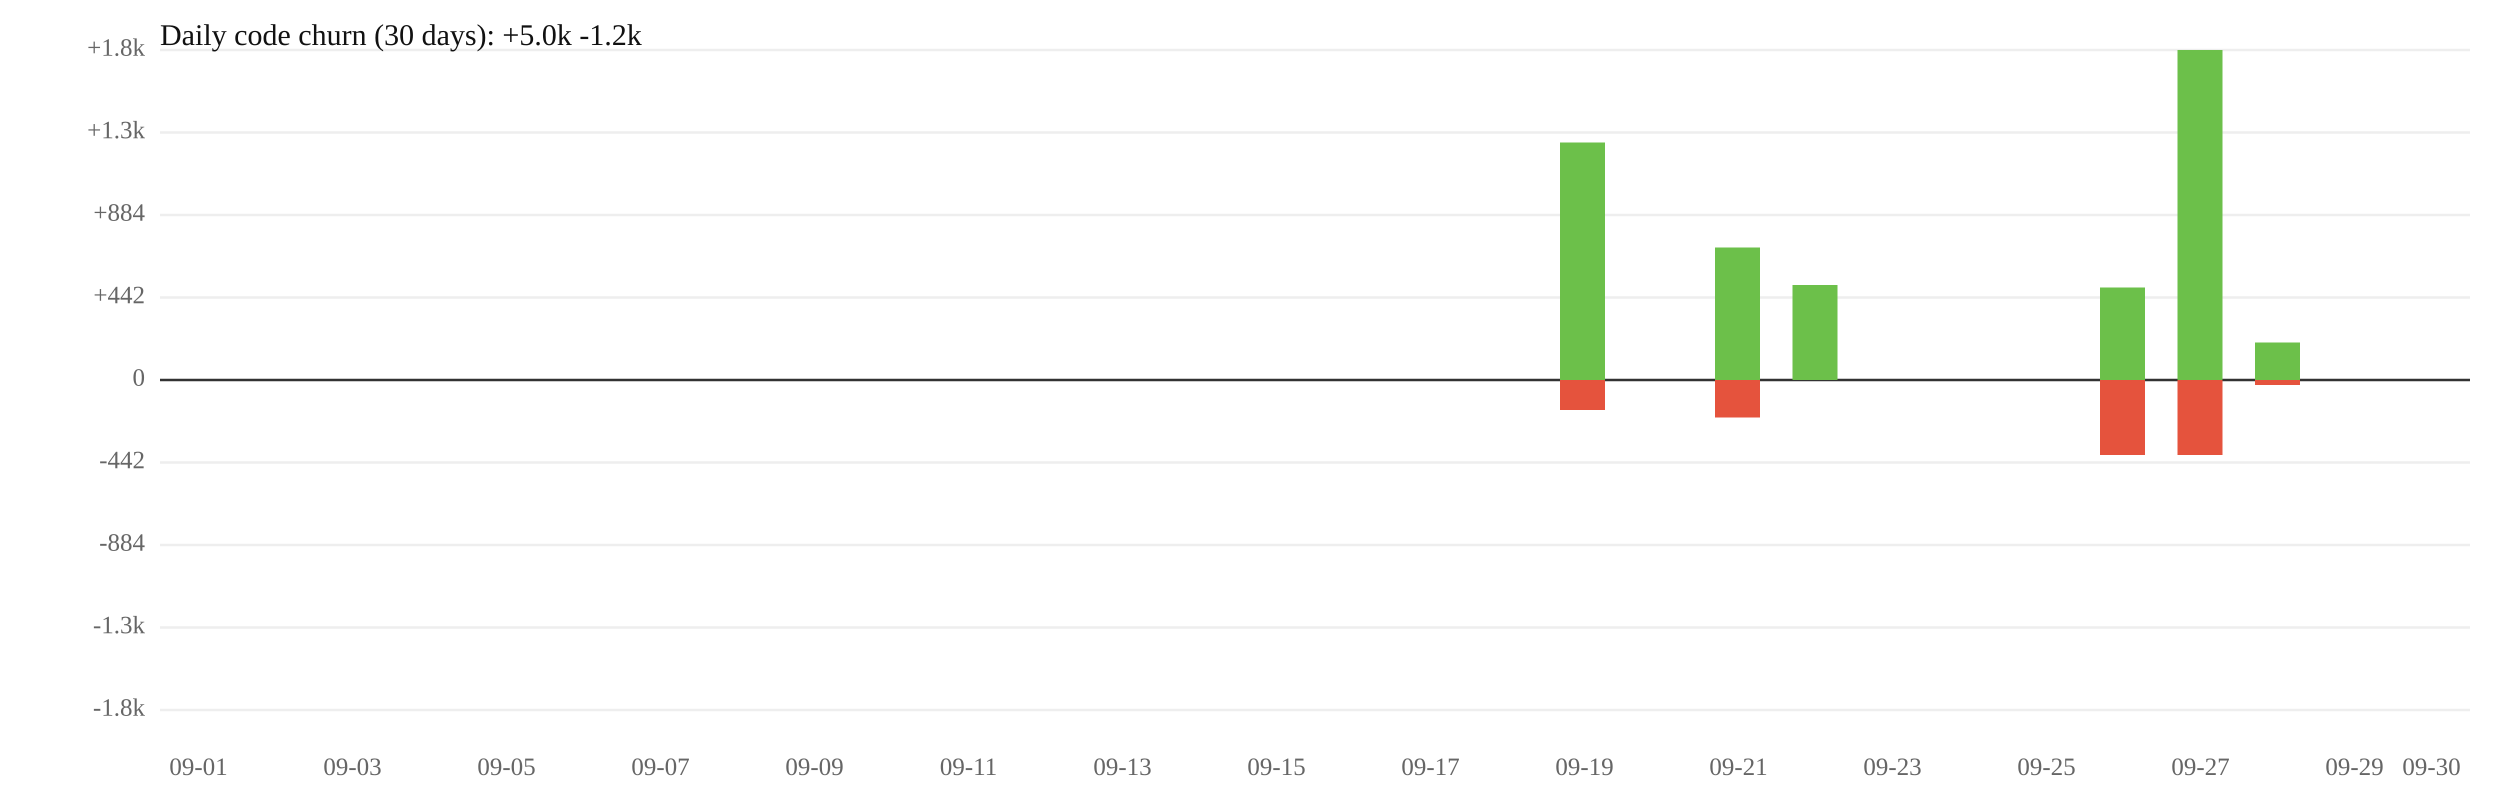
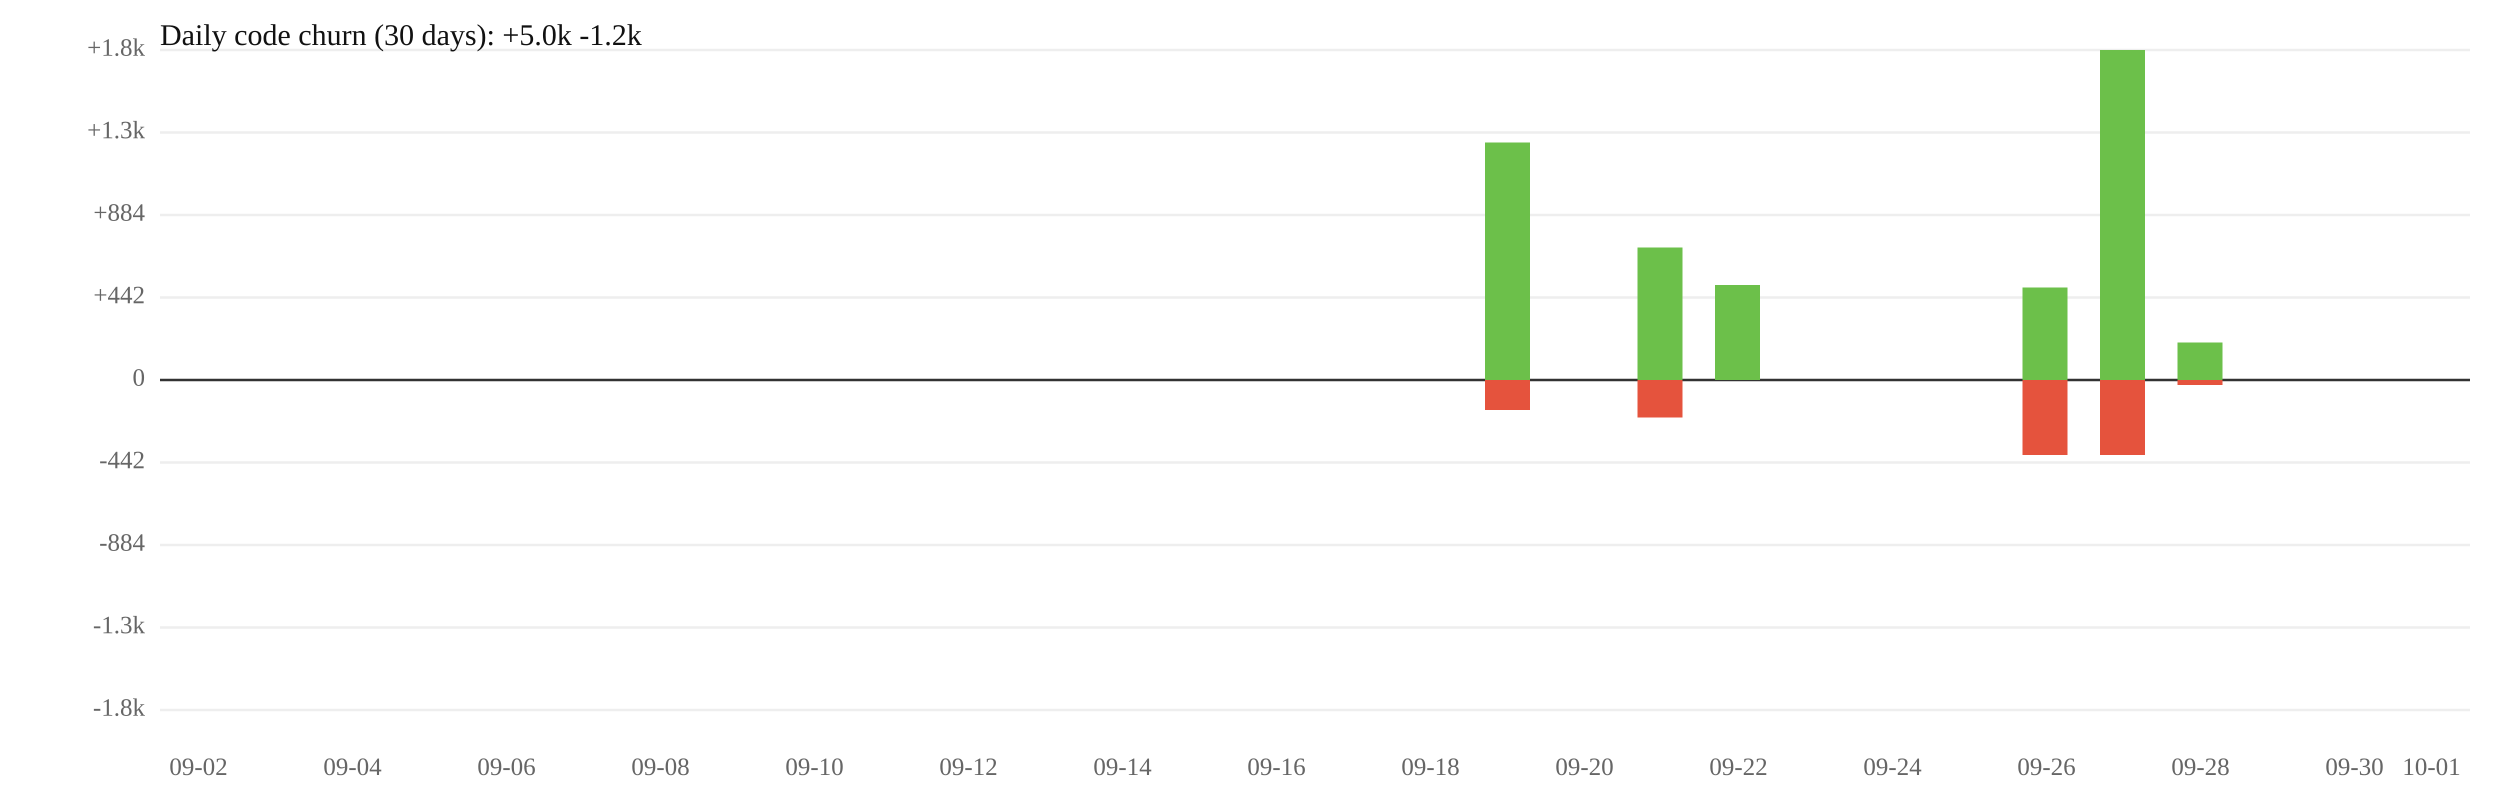
<svg xmlns="http://www.w3.org/2000/svg" width="1000" height="320" viewBox="0 0 1000 320">
  <rect width="100%" height="100%" fill="white" />
  <line x1="64" y1="119" x2="988" y2="119" stroke="#eee" />
  <line x1="64" y1="185" x2="988" y2="185" stroke="#eee" />
  <text x="58" y="119" font-size="10" text-anchor="end" dominant-baseline="middle" fill="#666">+442</text>
  <text x="58" y="185" font-size="10" text-anchor="end" dominant-baseline="middle" fill="#666">-442</text>
  <line x1="64" y1="86" x2="988" y2="86" stroke="#eee" />
  <line x1="64" y1="218" x2="988" y2="218" stroke="#eee" />
  <text x="58" y="86" font-size="10" text-anchor="end" dominant-baseline="middle" fill="#666">+884</text>
  <text x="58" y="218" font-size="10" text-anchor="end" dominant-baseline="middle" fill="#666">-884</text>
  <line x1="64" y1="53" x2="988" y2="53" stroke="#eee" />
  <line x1="64" y1="251" x2="988" y2="251" stroke="#eee" />
  <text x="58" y="53" font-size="10" text-anchor="end" dominant-baseline="middle" fill="#666">+1.3k</text>
  <text x="58" y="251" font-size="10" text-anchor="end" dominant-baseline="middle" fill="#666">-1.3k</text>
  <line x1="64" y1="20" x2="988" y2="20" stroke="#eee" />
  <line x1="64" y1="284" x2="988" y2="284" stroke="#eee" />
  <text x="58" y="20" font-size="10" text-anchor="end" dominant-baseline="middle" fill="#666">+1.8k</text>
  <text x="58" y="284" font-size="10" text-anchor="end" dominant-baseline="middle" fill="#666">-1.8k</text>
  <line x1="64" y1="152" x2="988" y2="152" stroke="#333" />
  <text x="58" y="152" font-size="10" text-anchor="end" dominant-baseline="middle" fill="#666">0</text>
-   <rect x="624" y="57" width="18" height="95" fill="#6cc04a" />
-   <rect x="624" y="152" width="18" height="12" fill="#e5533d" />
-   <rect x="686" y="99" width="18" height="53" fill="#6cc04a" />
-   <rect x="686" y="152" width="18" height="15" fill="#e5533d" />
-   <rect x="717" y="114" width="18" height="38" fill="#6cc04a" />
-   <rect x="840" y="115" width="18" height="37" fill="#6cc04a" />
+   <rect x="594" y="57" width="18" height="95" fill="#6cc04a" />
+   <rect x="594" y="152" width="18" height="12" fill="#e5533d" />
+   <rect x="655" y="99" width="18" height="53" fill="#6cc04a" />
+   <rect x="655" y="152" width="18" height="15" fill="#e5533d" />
+   <rect x="686" y="114" width="18" height="38" fill="#6cc04a" />
+   <rect x="809" y="115" width="18" height="37" fill="#6cc04a" />
+   <rect x="809" y="152" width="18" height="30" fill="#e5533d" />
+   <rect x="840" y="20" width="18" height="132" fill="#6cc04a" />
  <rect x="840" y="152" width="18" height="30" fill="#e5533d" />
-   <rect x="871" y="20" width="18" height="132" fill="#6cc04a" />
-   <rect x="871" y="152" width="18" height="30" fill="#e5533d" />
-   <rect x="902" y="137" width="18" height="15" fill="#6cc04a" />
-   <rect x="902" y="152" width="18" height="2" fill="#e5533d" />
-   <text x="79.4" y="310" font-size="10" text-anchor="middle" fill="#666">09-01</text>
-   <text x="141.0" y="310" font-size="10" text-anchor="middle" fill="#666">09-03</text>
-   <text x="202.6" y="310" font-size="10" text-anchor="middle" fill="#666">09-05</text>
-   <text x="264.2" y="310" font-size="10" text-anchor="middle" fill="#666">09-07</text>
-   <text x="325.8" y="310" font-size="10" text-anchor="middle" fill="#666">09-09</text>
-   <text x="387.4" y="310" font-size="10" text-anchor="middle" fill="#666">09-11</text>
-   <text x="449.0" y="310" font-size="10" text-anchor="middle" fill="#666">09-13</text>
-   <text x="510.6" y="310" font-size="10" text-anchor="middle" fill="#666">09-15</text>
-   <text x="572.2" y="310" font-size="10" text-anchor="middle" fill="#666">09-17</text>
-   <text x="633.8" y="310" font-size="10" text-anchor="middle" fill="#666">09-19</text>
-   <text x="695.4" y="310" font-size="10" text-anchor="middle" fill="#666">09-21</text>
-   <text x="757.0" y="310" font-size="10" text-anchor="middle" fill="#666">09-23</text>
-   <text x="818.6" y="310" font-size="10" text-anchor="middle" fill="#666">09-25</text>
-   <text x="880.2" y="310" font-size="10" text-anchor="middle" fill="#666">09-27</text>
-   <text x="941.8" y="310" font-size="10" text-anchor="middle" fill="#666">09-29</text>
-   <text x="972.6" y="310" font-size="10" text-anchor="middle" fill="#666">09-30</text>
+   <rect x="871" y="137" width="18" height="15" fill="#6cc04a" />
+   <rect x="871" y="152" width="18" height="2" fill="#e5533d" />
+   <text x="79.4" y="310" font-size="10" text-anchor="middle" fill="#666">09-02</text>
+   <text x="141.0" y="310" font-size="10" text-anchor="middle" fill="#666">09-04</text>
+   <text x="202.6" y="310" font-size="10" text-anchor="middle" fill="#666">09-06</text>
+   <text x="264.2" y="310" font-size="10" text-anchor="middle" fill="#666">09-08</text>
+   <text x="325.8" y="310" font-size="10" text-anchor="middle" fill="#666">09-10</text>
+   <text x="387.4" y="310" font-size="10" text-anchor="middle" fill="#666">09-12</text>
+   <text x="449.0" y="310" font-size="10" text-anchor="middle" fill="#666">09-14</text>
+   <text x="510.6" y="310" font-size="10" text-anchor="middle" fill="#666">09-16</text>
+   <text x="572.2" y="310" font-size="10" text-anchor="middle" fill="#666">09-18</text>
+   <text x="633.8" y="310" font-size="10" text-anchor="middle" fill="#666">09-20</text>
+   <text x="695.4" y="310" font-size="10" text-anchor="middle" fill="#666">09-22</text>
+   <text x="757.0" y="310" font-size="10" text-anchor="middle" fill="#666">09-24</text>
+   <text x="818.6" y="310" font-size="10" text-anchor="middle" fill="#666">09-26</text>
+   <text x="880.2" y="310" font-size="10" text-anchor="middle" fill="#666">09-28</text>
+   <text x="941.8" y="310" font-size="10" text-anchor="middle" fill="#666">09-30</text>
+   <text x="972.6" y="310" font-size="10" text-anchor="middle" fill="#666">10-01</text>
  <text x="64" y="18" font-size="12" fill="#111">Daily code churn (30 days): +5.0k  -1.2k</text>
</svg>
